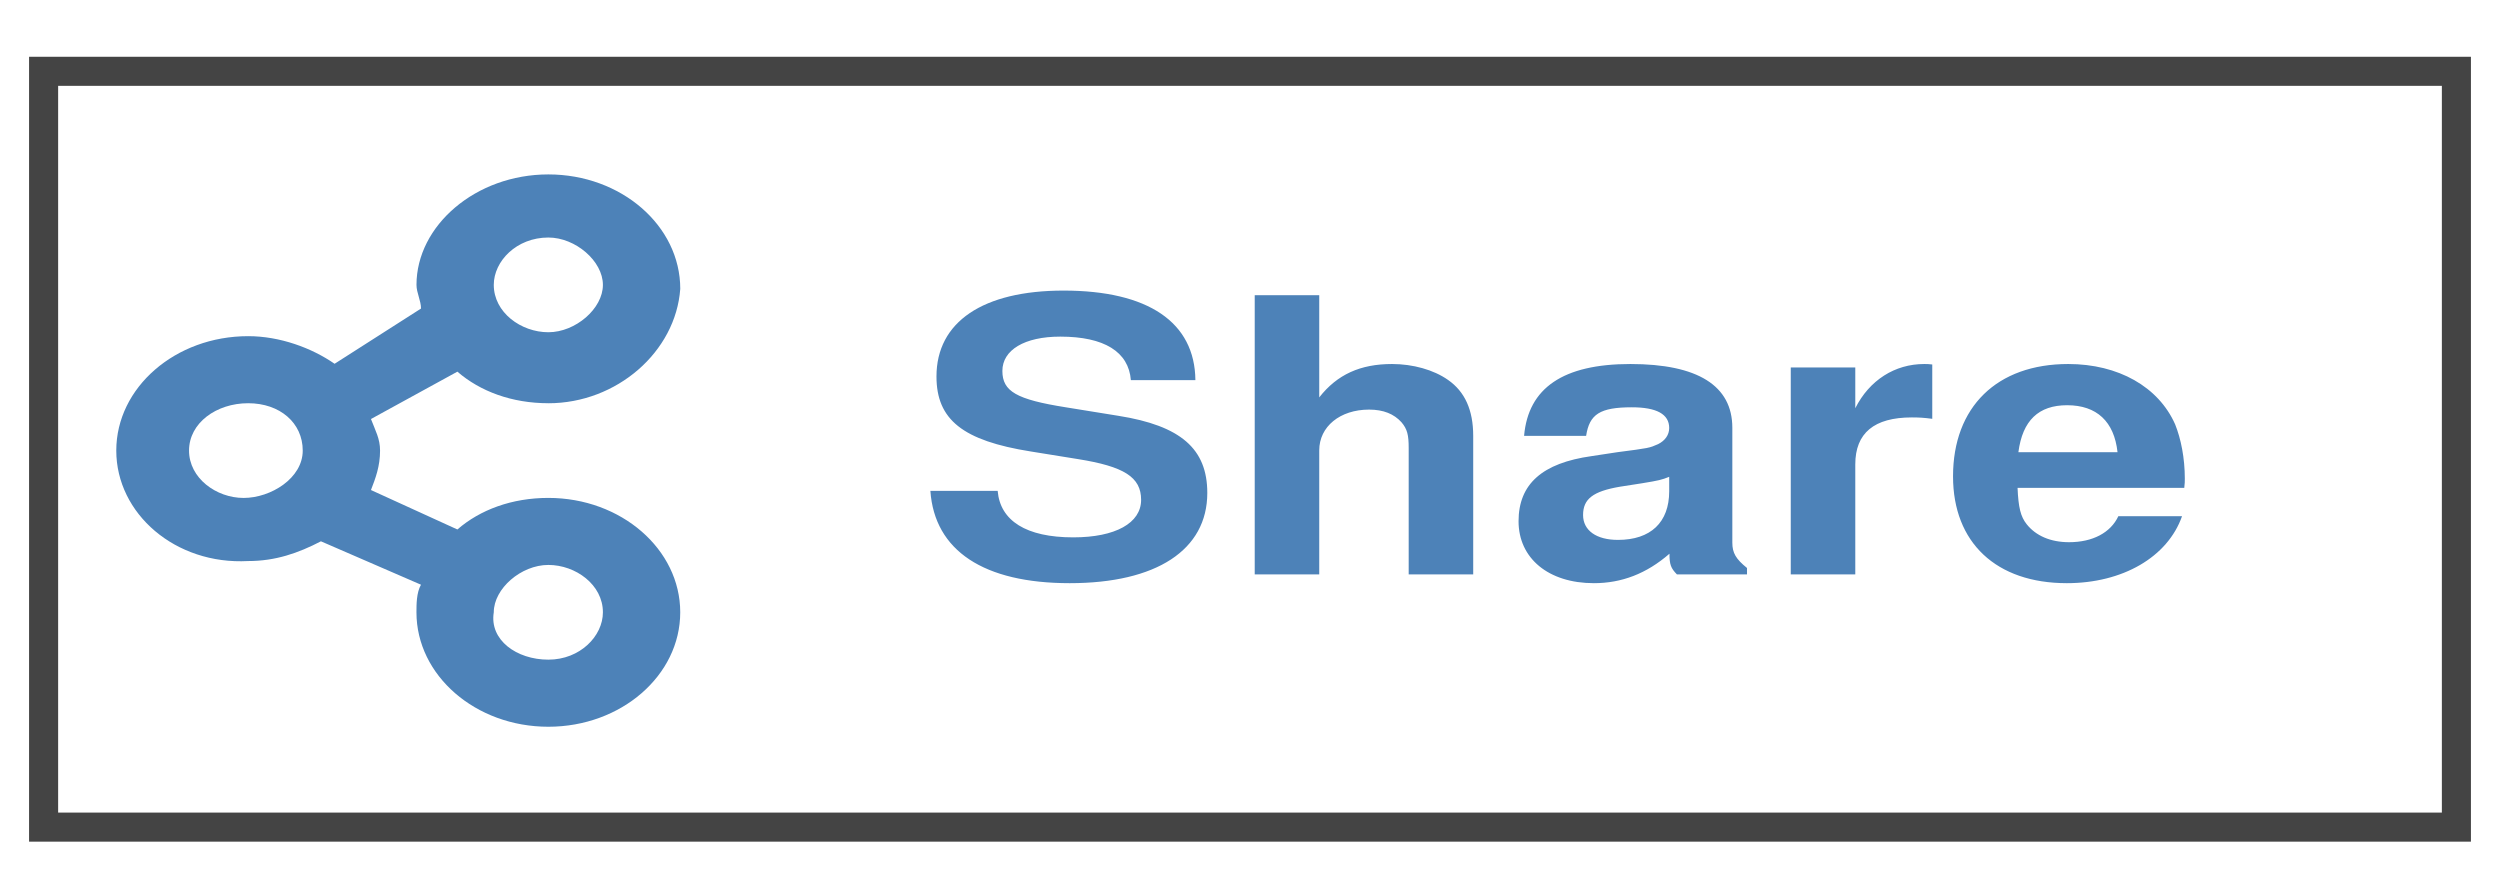
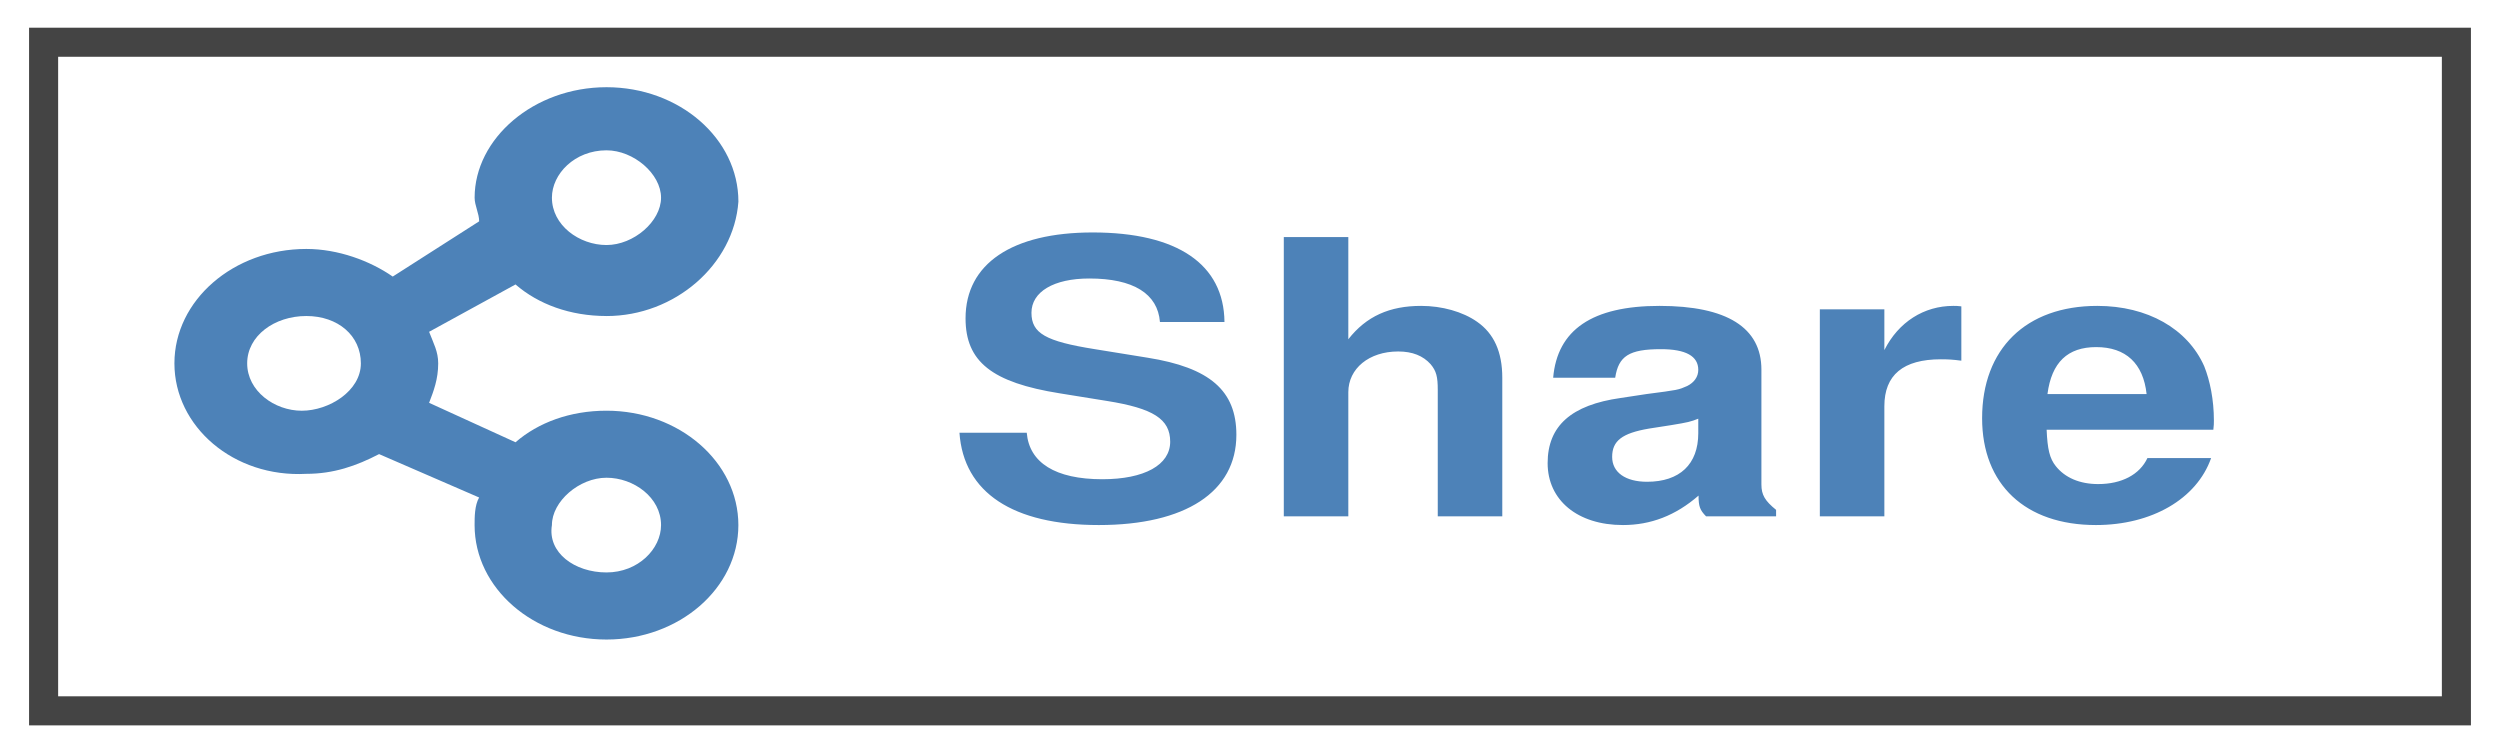
- <svg xmlns="http://www.w3.org/2000/svg" width="86" height="30">
+ <svg xmlns="http://www.w3.org/2000/svg" width="86" height="26">
  <g>
-     <rect fill="none" id="canvas_background" height="32" width="88" y="-1" x="-1" />
+     <rect x="-1" y="-1" width="88" height="28" id="canvas_background" fill="none" />
  </g>
  <g>
-     <rect stroke="#444444" id="svg_3" height="26" width="83" y="2.453" x="1.5" fill="none" />
-     <path stroke="null" stroke-width="0" id="svg_1" d="m18.863,13.871c-1.252,0 -2.347,-0.407 -3.129,-1.086l-2.973,1.629c0.156,0.407 0.313,0.679 0.313,1.086c0,0.543 -0.156,0.95 -0.313,1.357l2.973,1.357c0.782,-0.679 1.877,-1.086 3.129,-1.086c2.503,0 4.537,1.764 4.537,3.936s-2.034,3.936 -4.537,3.936s-4.537,-1.764 -4.537,-3.936c0,-0.271 0,-0.679 0.156,-0.95l-3.442,-1.493c-0.782,0.407 -1.565,0.679 -2.503,0.679c-2.503,0.136 -4.537,-1.629 -4.537,-3.8s2.034,-3.936 4.537,-3.936c1.095,0 2.19,0.407 2.973,0.95l2.973,-1.9c0,-0.271 -0.156,-0.543 -0.156,-0.814c0,-2.036 2.034,-3.8 4.537,-3.8s4.537,1.764 4.537,3.936c-0.156,2.171 -2.19,3.936 -4.537,3.936l0,0l0,-0zm0,8.821c1.095,0 1.877,-0.814 1.877,-1.629c0,-0.95 -0.939,-1.629 -1.877,-1.629s-1.877,0.814 -1.877,1.629c-0.156,0.95 0.782,1.629 1.877,1.629zm-10.326,-8.821c-1.095,0 -2.034,0.679 -2.034,1.629s0.939,1.629 1.877,1.629s2.034,-0.679 2.034,-1.629s-0.782,-1.629 -1.877,-1.629zm10.326,-5.7c-1.095,0 -1.877,0.814 -1.877,1.629c0,0.95 0.939,1.629 1.877,1.629s1.877,-0.814 1.877,-1.629s-0.939,-1.629 -1.877,-1.629z" fill="#4d82b8" clip-rule="evenodd" fill-rule="evenodd" />
-     <text font-weight="bold" stroke="null" transform="matrix(0.6096609,0,0,0.5068226,11.90534,9.449592) " xml:space="preserve" text-anchor="start" font-family="Helvetica, Arial, sans-serif" font-size="26" id="svg_2" y="20.345" x="32.14" stroke-width="0" fill="#4d82b8">Share</text>
+     <rect fill="none" x="1.5" y="1.453" width="83" height="23" id="svg_3" stroke="#444444" />
+     <path fill-rule="evenodd" clip-rule="evenodd" fill="#4d82b8" d="m20.863,10.871c-1.252,0 -2.347,-0.407 -3.129,-1.086l-2.973,1.629c0.156,0.407 0.313,0.679 0.313,1.086c0,0.543 -0.156,0.95 -0.313,1.357l2.973,1.357c0.782,-0.679 1.877,-1.086 3.129,-1.086c2.503,0 4.537,1.764 4.537,3.936s-2.034,3.936 -4.537,3.936s-4.537,-1.764 -4.537,-3.936c0,-0.271 0,-0.679 0.156,-0.95l-3.442,-1.493c-0.782,0.407 -1.565,0.679 -2.503,0.679c-2.503,0.136 -4.537,-1.629 -4.537,-3.8s2.034,-3.936 4.537,-3.936c1.095,0 2.19,0.407 2.973,0.95l2.973,-1.9c0,-0.271 -0.156,-0.543 -0.156,-0.814c0,-2.036 2.034,-3.8 4.537,-3.8s4.537,1.764 4.537,3.936c-0.156,2.171 -2.19,3.936 -4.537,3.936l0,0l0,-0l-0,-0zm0,8.821c1.095,0 1.877,-0.814 1.877,-1.629c0,-0.95 -0.939,-1.629 -1.877,-1.629s-1.877,0.814 -1.877,1.629c-0.156,0.95 0.782,1.629 1.877,1.629zm-10.326,-8.821c-1.095,0 -2.034,0.679 -2.034,1.629s0.939,1.629 1.877,1.629s2.034,-0.679 2.034,-1.629s-0.782,-1.629 -1.877,-1.629zm10.326,-5.7c-1.095,0 -1.877,0.814 -1.877,1.629c0,0.95 0.939,1.629 1.877,1.629s1.877,-0.814 1.877,-1.629s-0.939,-1.629 -1.877,-1.629z" id="svg_1" stroke-width="0" stroke="null" />
+     <text fill="#4d82b8" stroke-width="0" x="33.781" y="16.399" id="svg_2" font-size="26" font-family="Helvetica, Arial, sans-serif" text-anchor="start" xml:space="preserve" transform="matrix(0.6096609,0,0,0.5068226,11.90534,9.449592) " stroke="null" font-weight="bold">Share</text>
  </g>
</svg>
